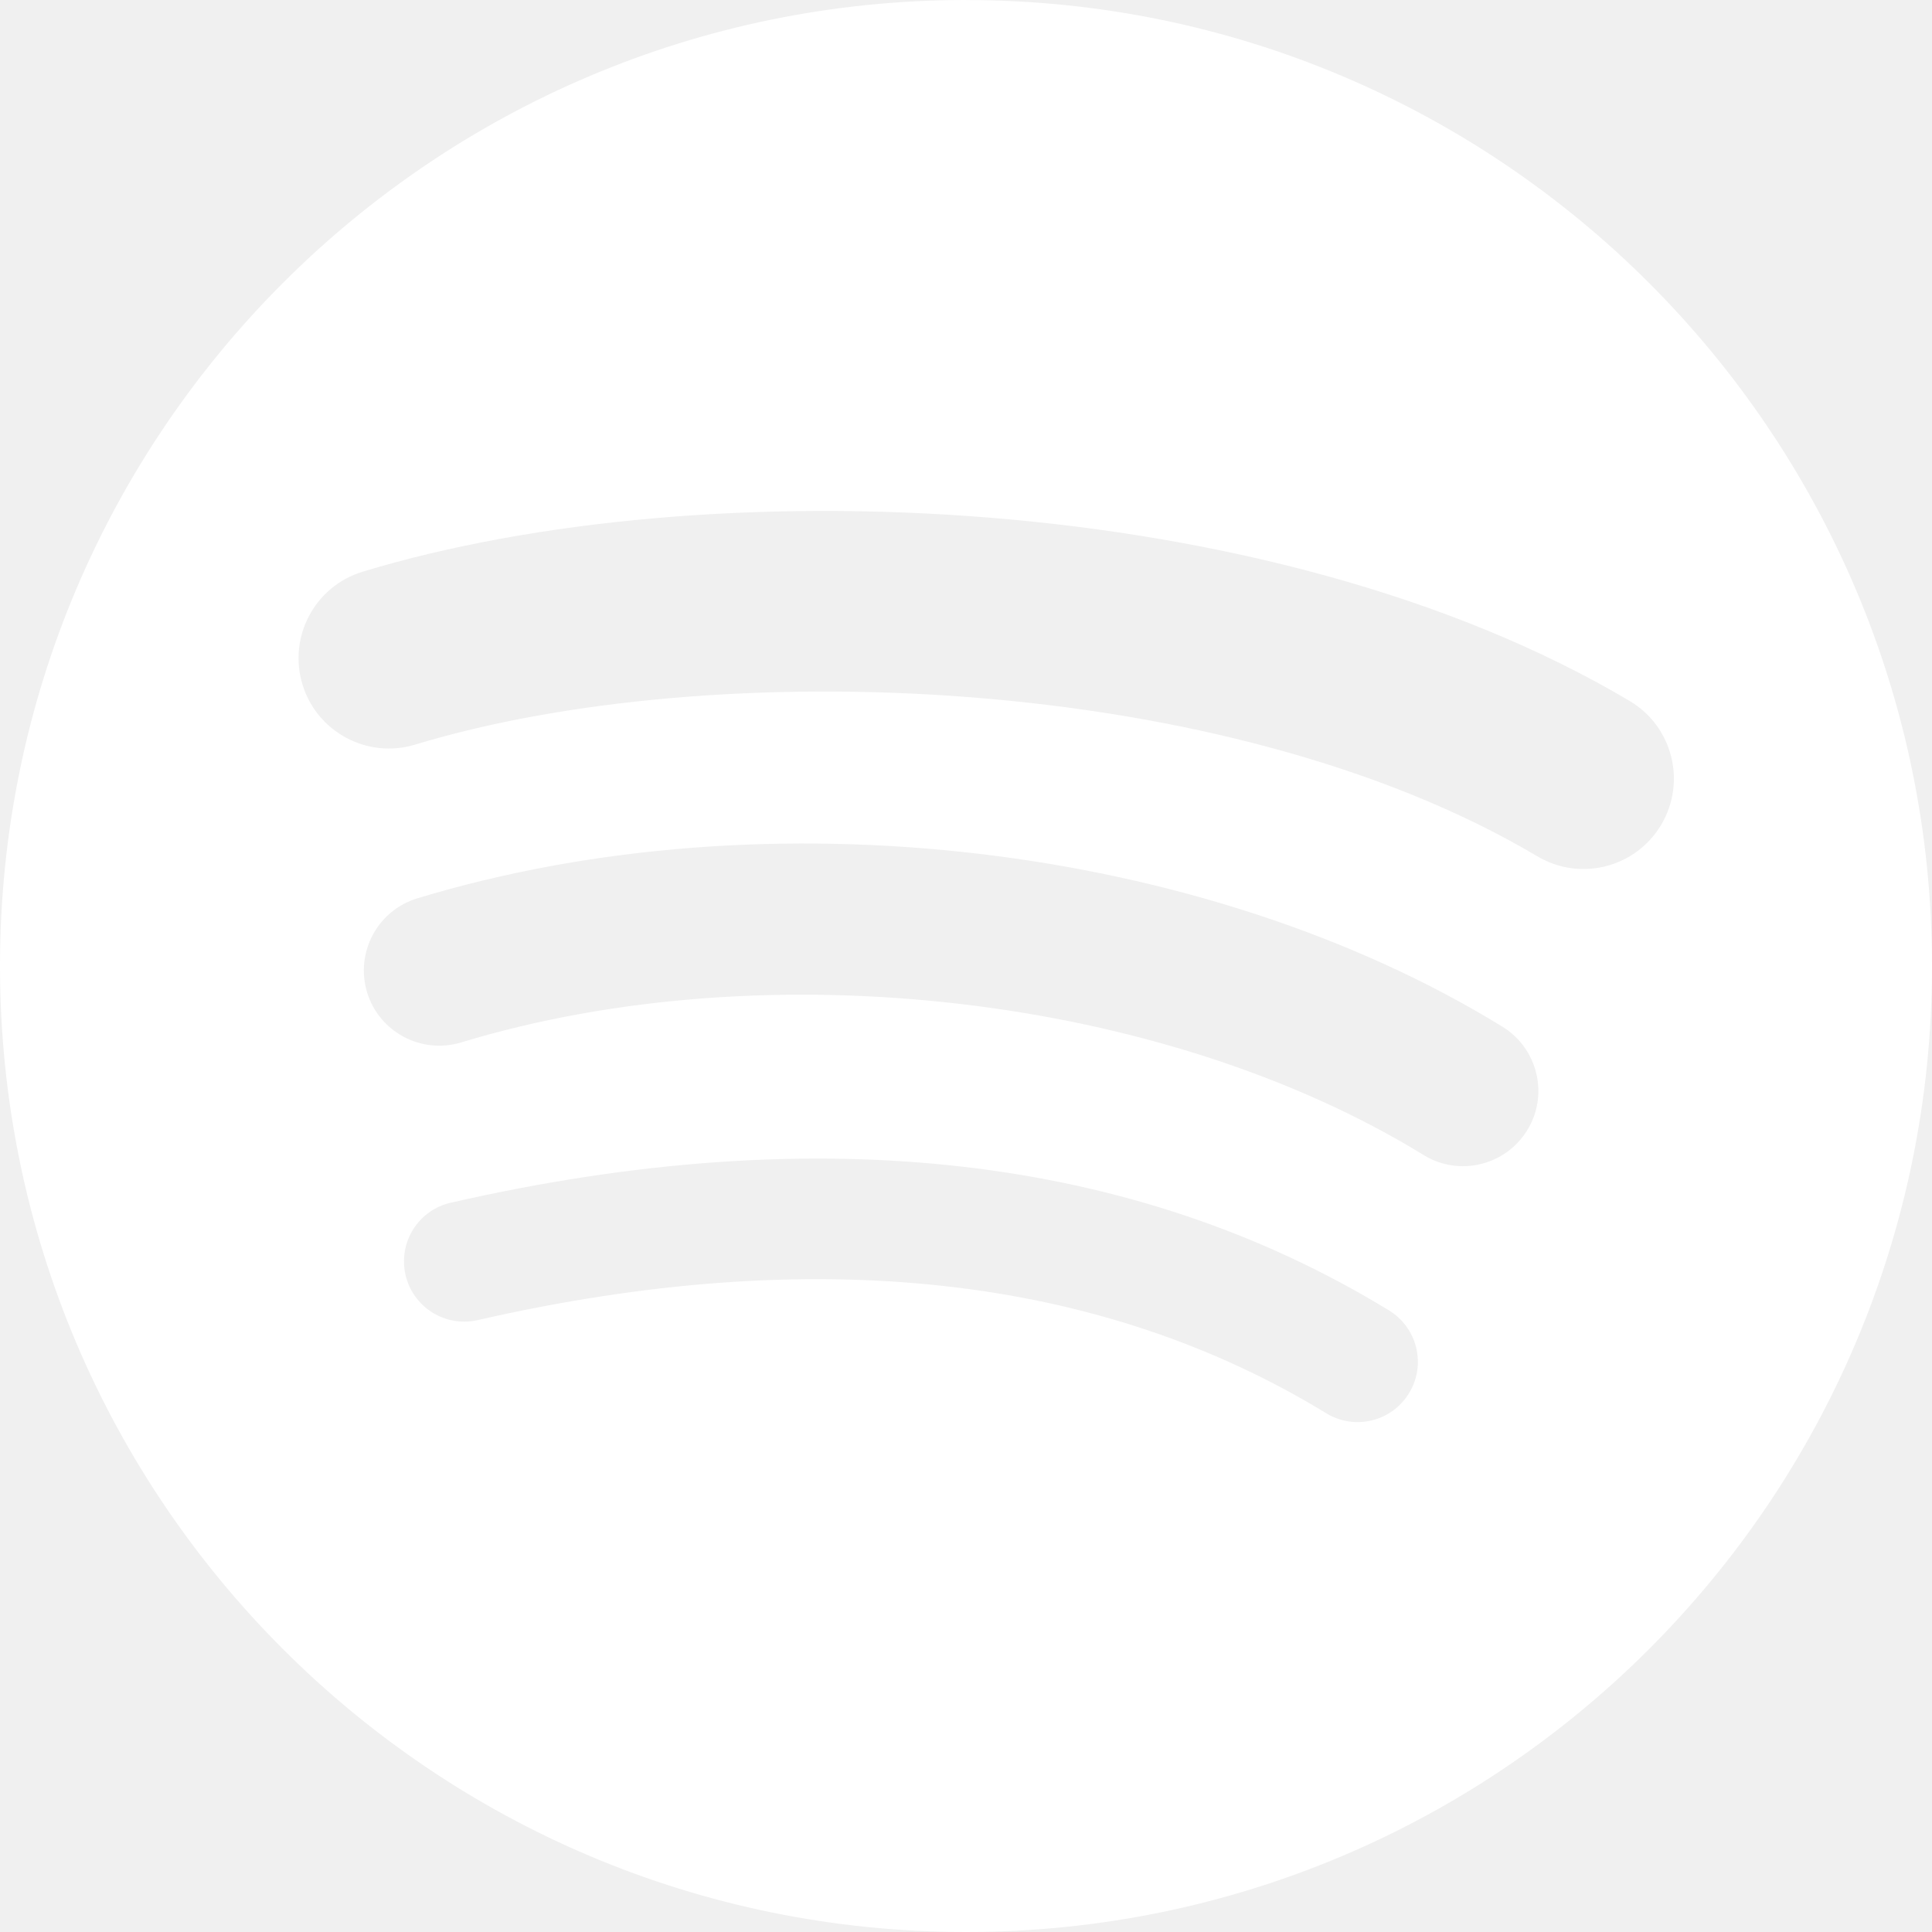
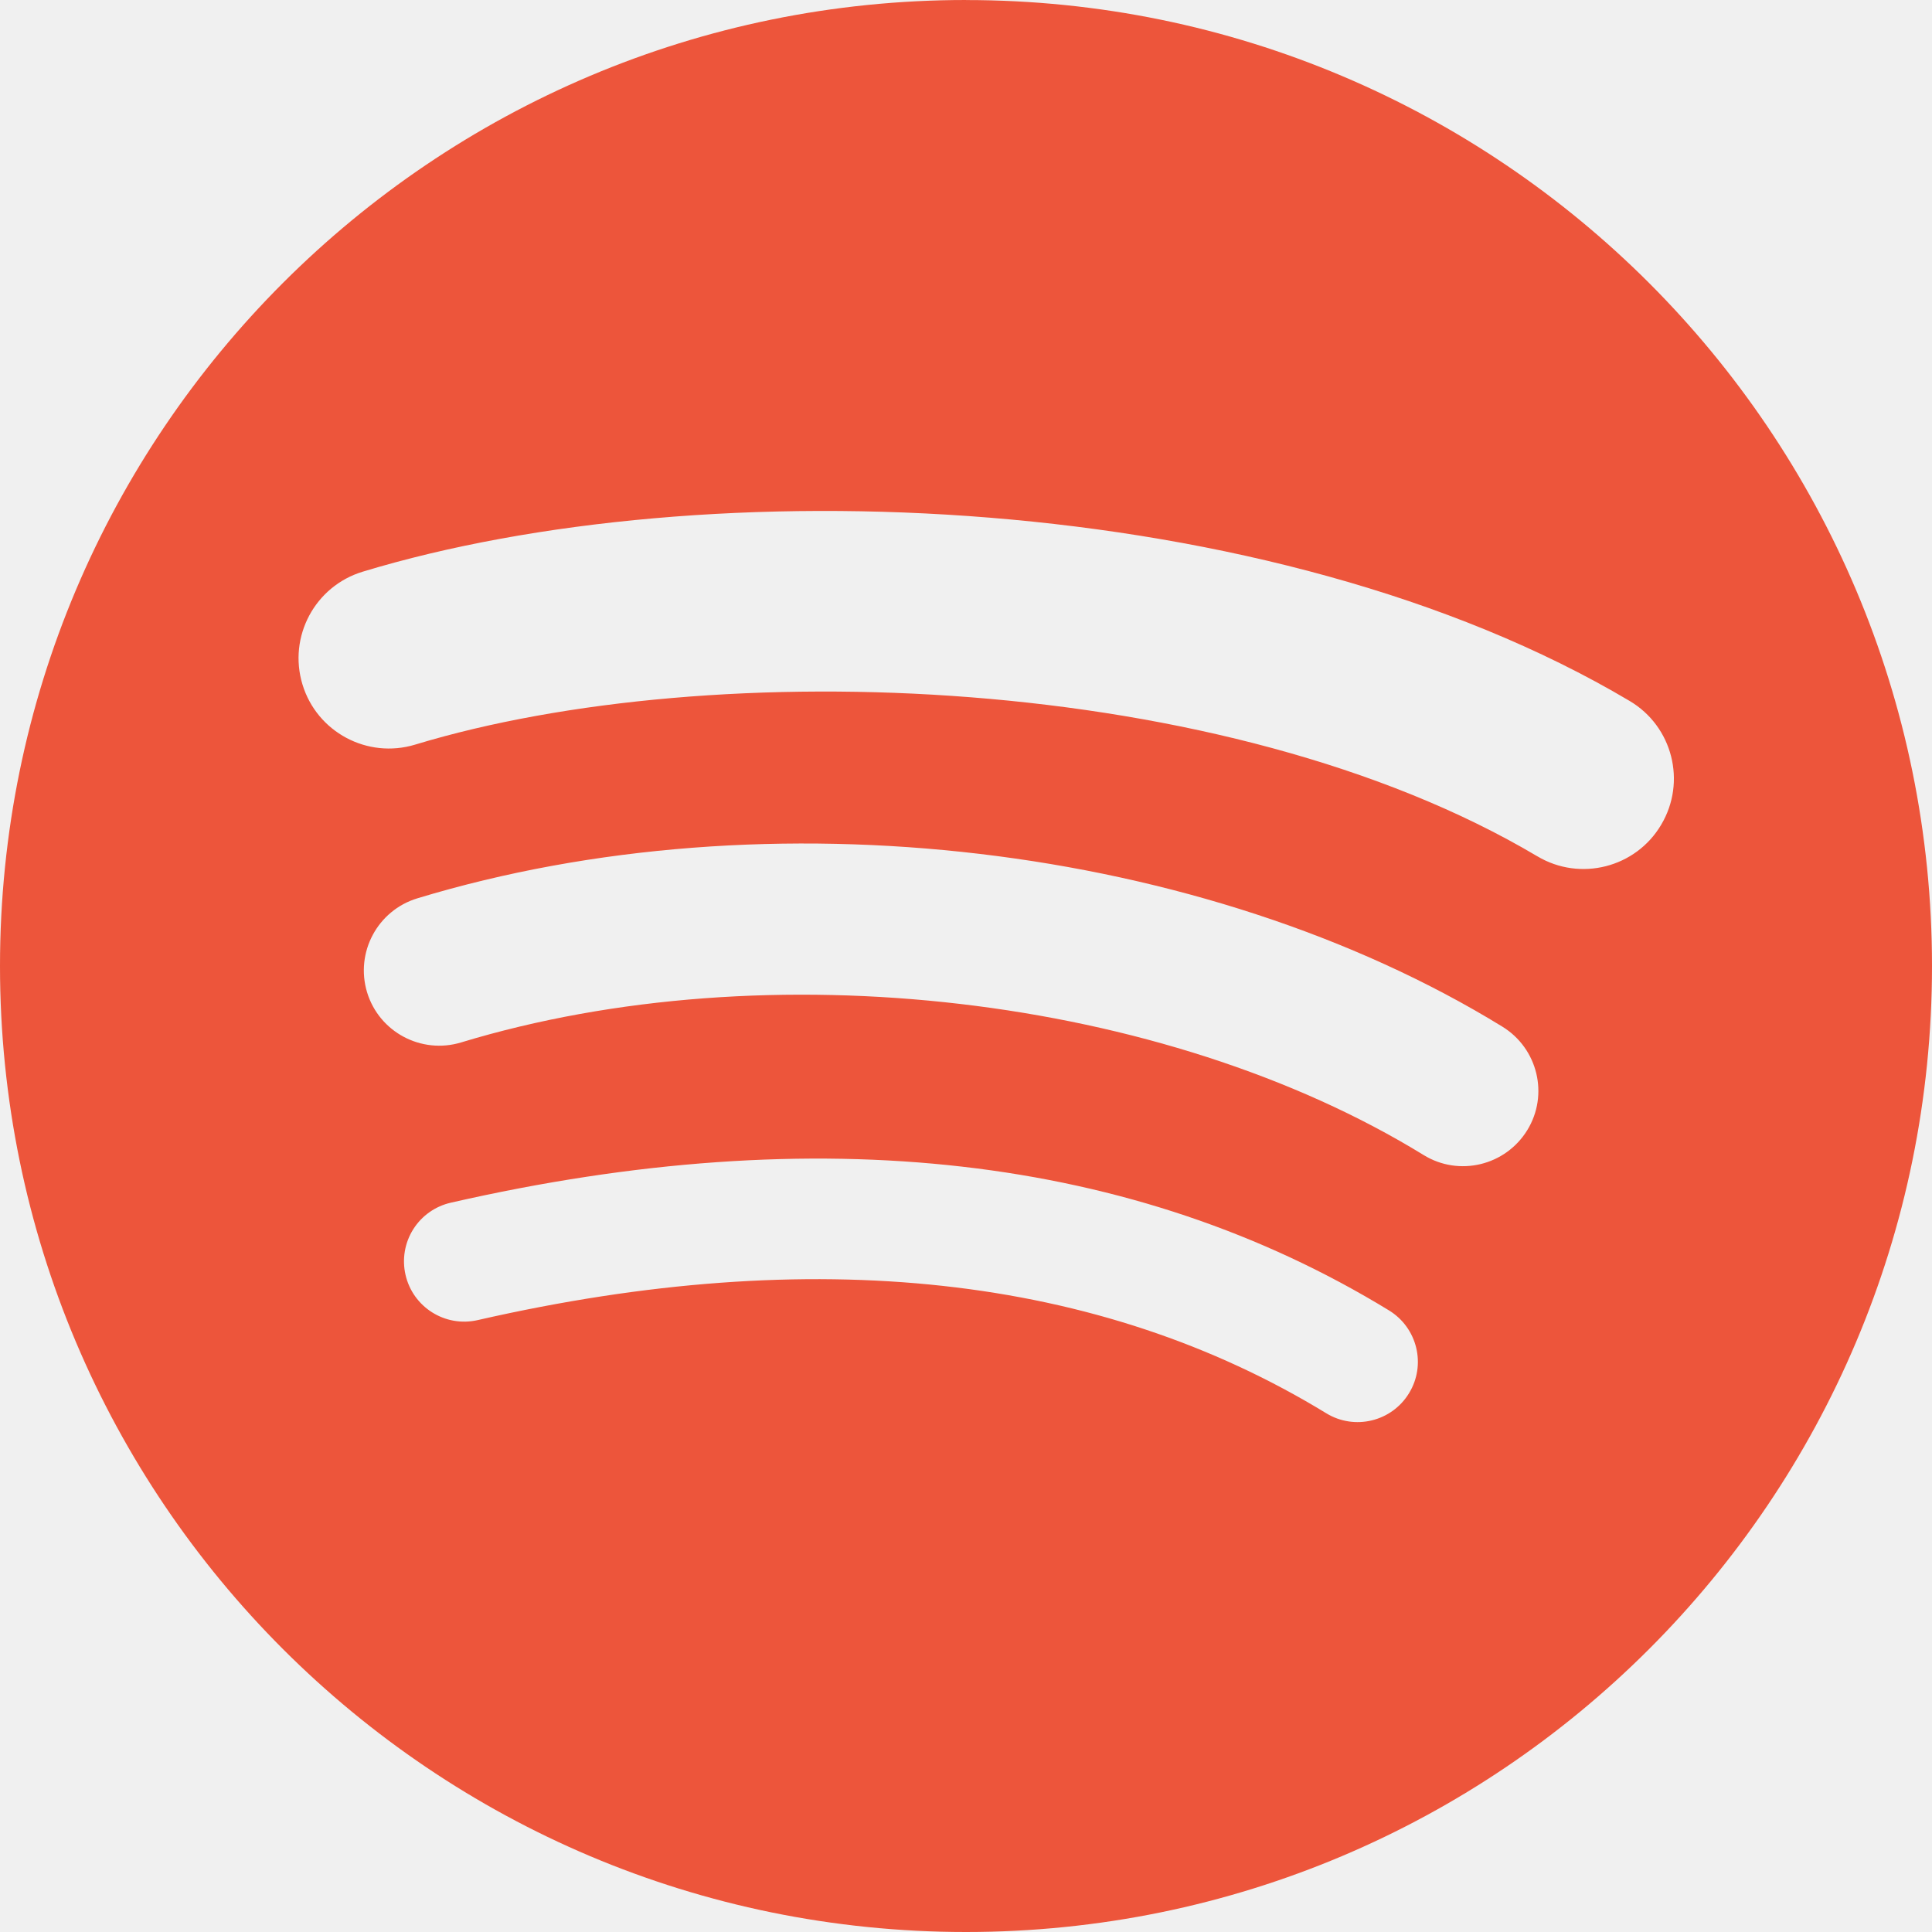
<svg xmlns="http://www.w3.org/2000/svg" viewBox="0 0 256 256" width="256" height="256" preserveAspectRatio="xMidYMid">
-   <path d="M128 0C57.308 0 0 57.309 0 128c0 70.696 57.309 128 128 128 70.697 0 128-57.304 128-128C256 57.314 198.697.007 127.998.007l.001-.006Zm58.699 184.614c-2.293 3.76-7.215 4.952-10.975 2.644-30.053-18.357-67.885-22.515-112.44-12.335a7.981 7.981 0 0 1-9.552-6.007 7.968 7.968 0 0 1 6-9.553c48.76-11.14 90.583-6.344 124.323 14.276 3.76 2.308 4.952 7.215 2.644 10.975Zm15.667-34.853c-2.89 4.695-9.034 6.178-13.726 3.289-34.406-21.148-86.853-27.273-127.548-14.92-5.278 1.594-10.852-1.38-12.454-6.649-1.59-5.278 1.386-10.842 6.655-12.446 46.485-14.106 104.275-7.273 143.787 17.007 4.692 2.89 6.175 9.034 3.286 13.72v-.001Zm1.345-36.293C162.457 88.964 94.394 86.71 55.007 98.666c-6.325 1.918-13.014-1.653-14.93-7.978-1.917-6.328 1.65-13.012 7.98-14.935C93.27 62.027 168.434 64.68 215.929 92.876c5.702 3.376 7.566 10.724 4.188 16.405-3.362 5.69-10.73 7.565-16.4 4.187h-.006Z" fill="#FFFFFF" />
+   <path d="M128 0C57.308 0 0 57.309 0 128c0 70.696 57.309 128 128 128 70.697 0 128-57.304 128-128C256 57.314 198.697.007 127.998.007l.001-.006Zm58.699 184.614c-2.293 3.76-7.215 4.952-10.975 2.644-30.053-18.357-67.885-22.515-112.44-12.335a7.981 7.981 0 0 1-9.552-6.007 7.968 7.968 0 0 1 6-9.553c48.76-11.14 90.583-6.344 124.323 14.276 3.76 2.308 4.952 7.215 2.644 10.975Zm15.667-34.853c-2.89 4.695-9.034 6.178-13.726 3.289-34.406-21.148-86.853-27.273-127.548-14.92-5.278 1.594-10.852-1.38-12.454-6.649-1.59-5.278 1.386-10.842 6.655-12.446 46.485-14.106 104.275-7.273 143.787 17.007 4.692 2.89 6.175 9.034 3.286 13.72v-.001Zm1.345-36.293C162.457 88.964 94.394 86.71 55.007 98.666c-6.325 1.918-13.014-1.653-14.93-7.978-1.917-6.328 1.65-13.012 7.98-14.935C93.27 62.027 168.434 64.68 215.929 92.876c5.702 3.376 7.566 10.724 4.188 16.405-3.362 5.69-10.73 7.565-16.4 4.187h-.006Z" fill="#ed553b" />
</svg>
